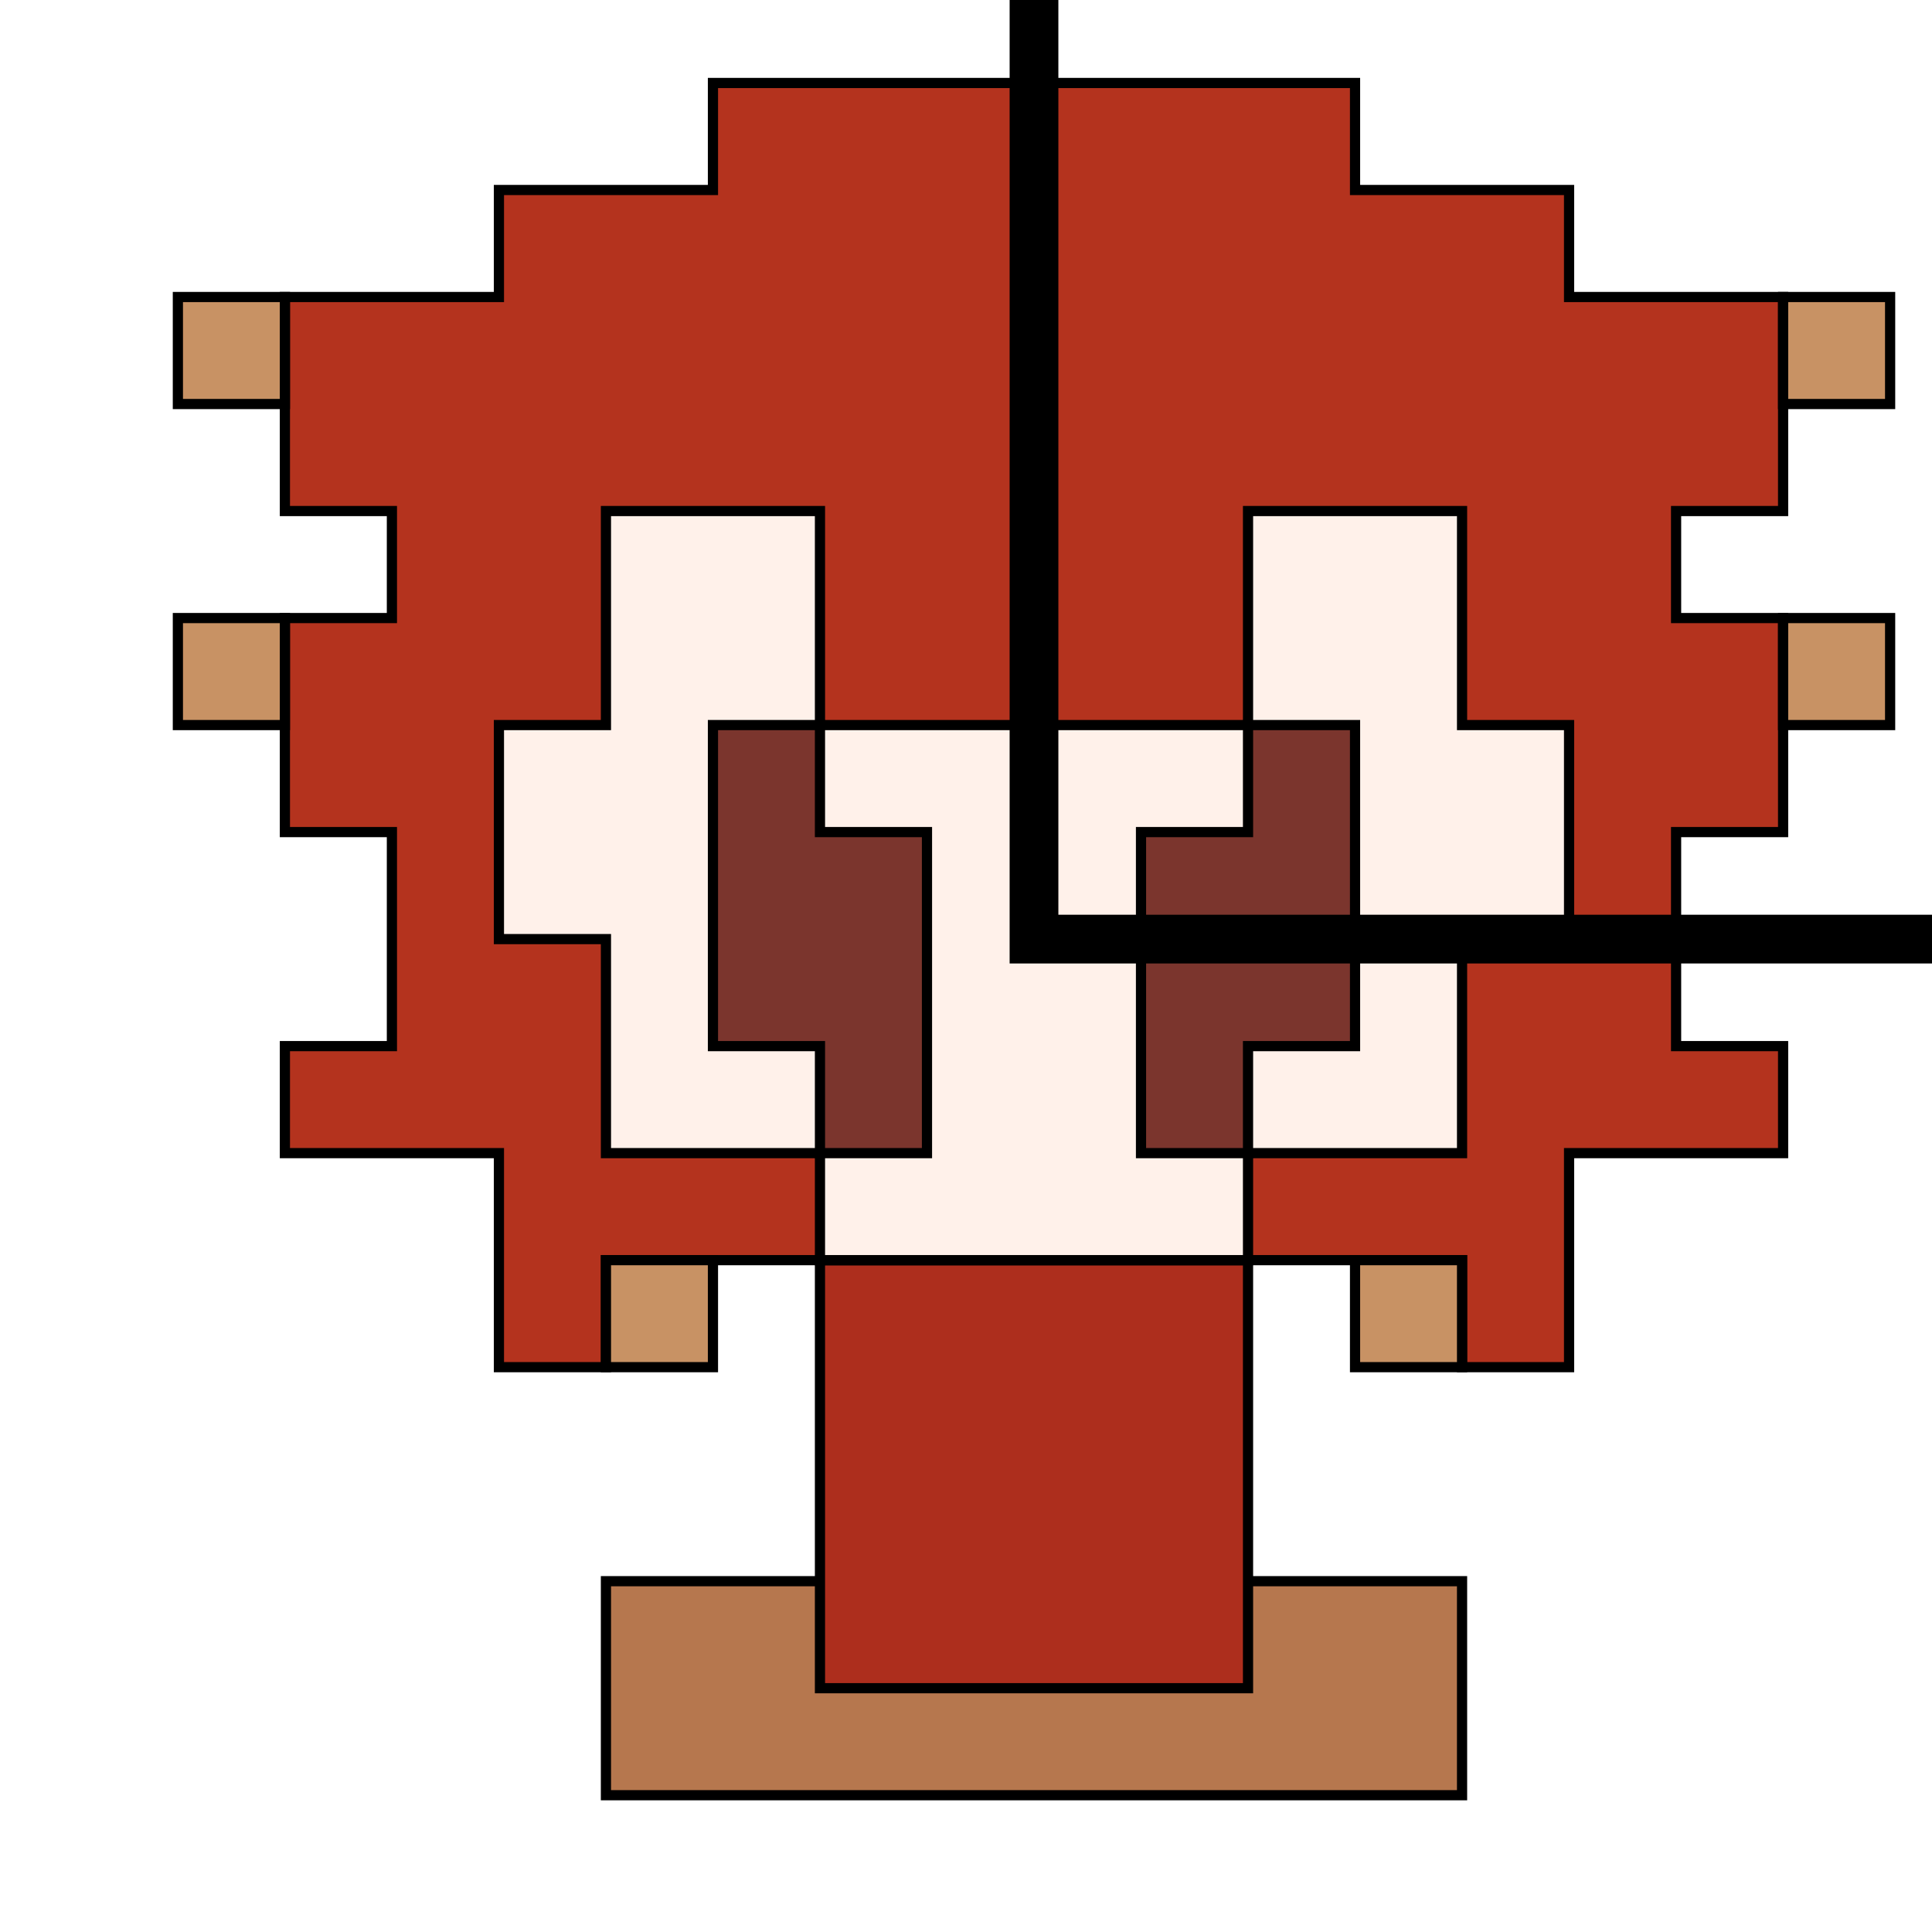
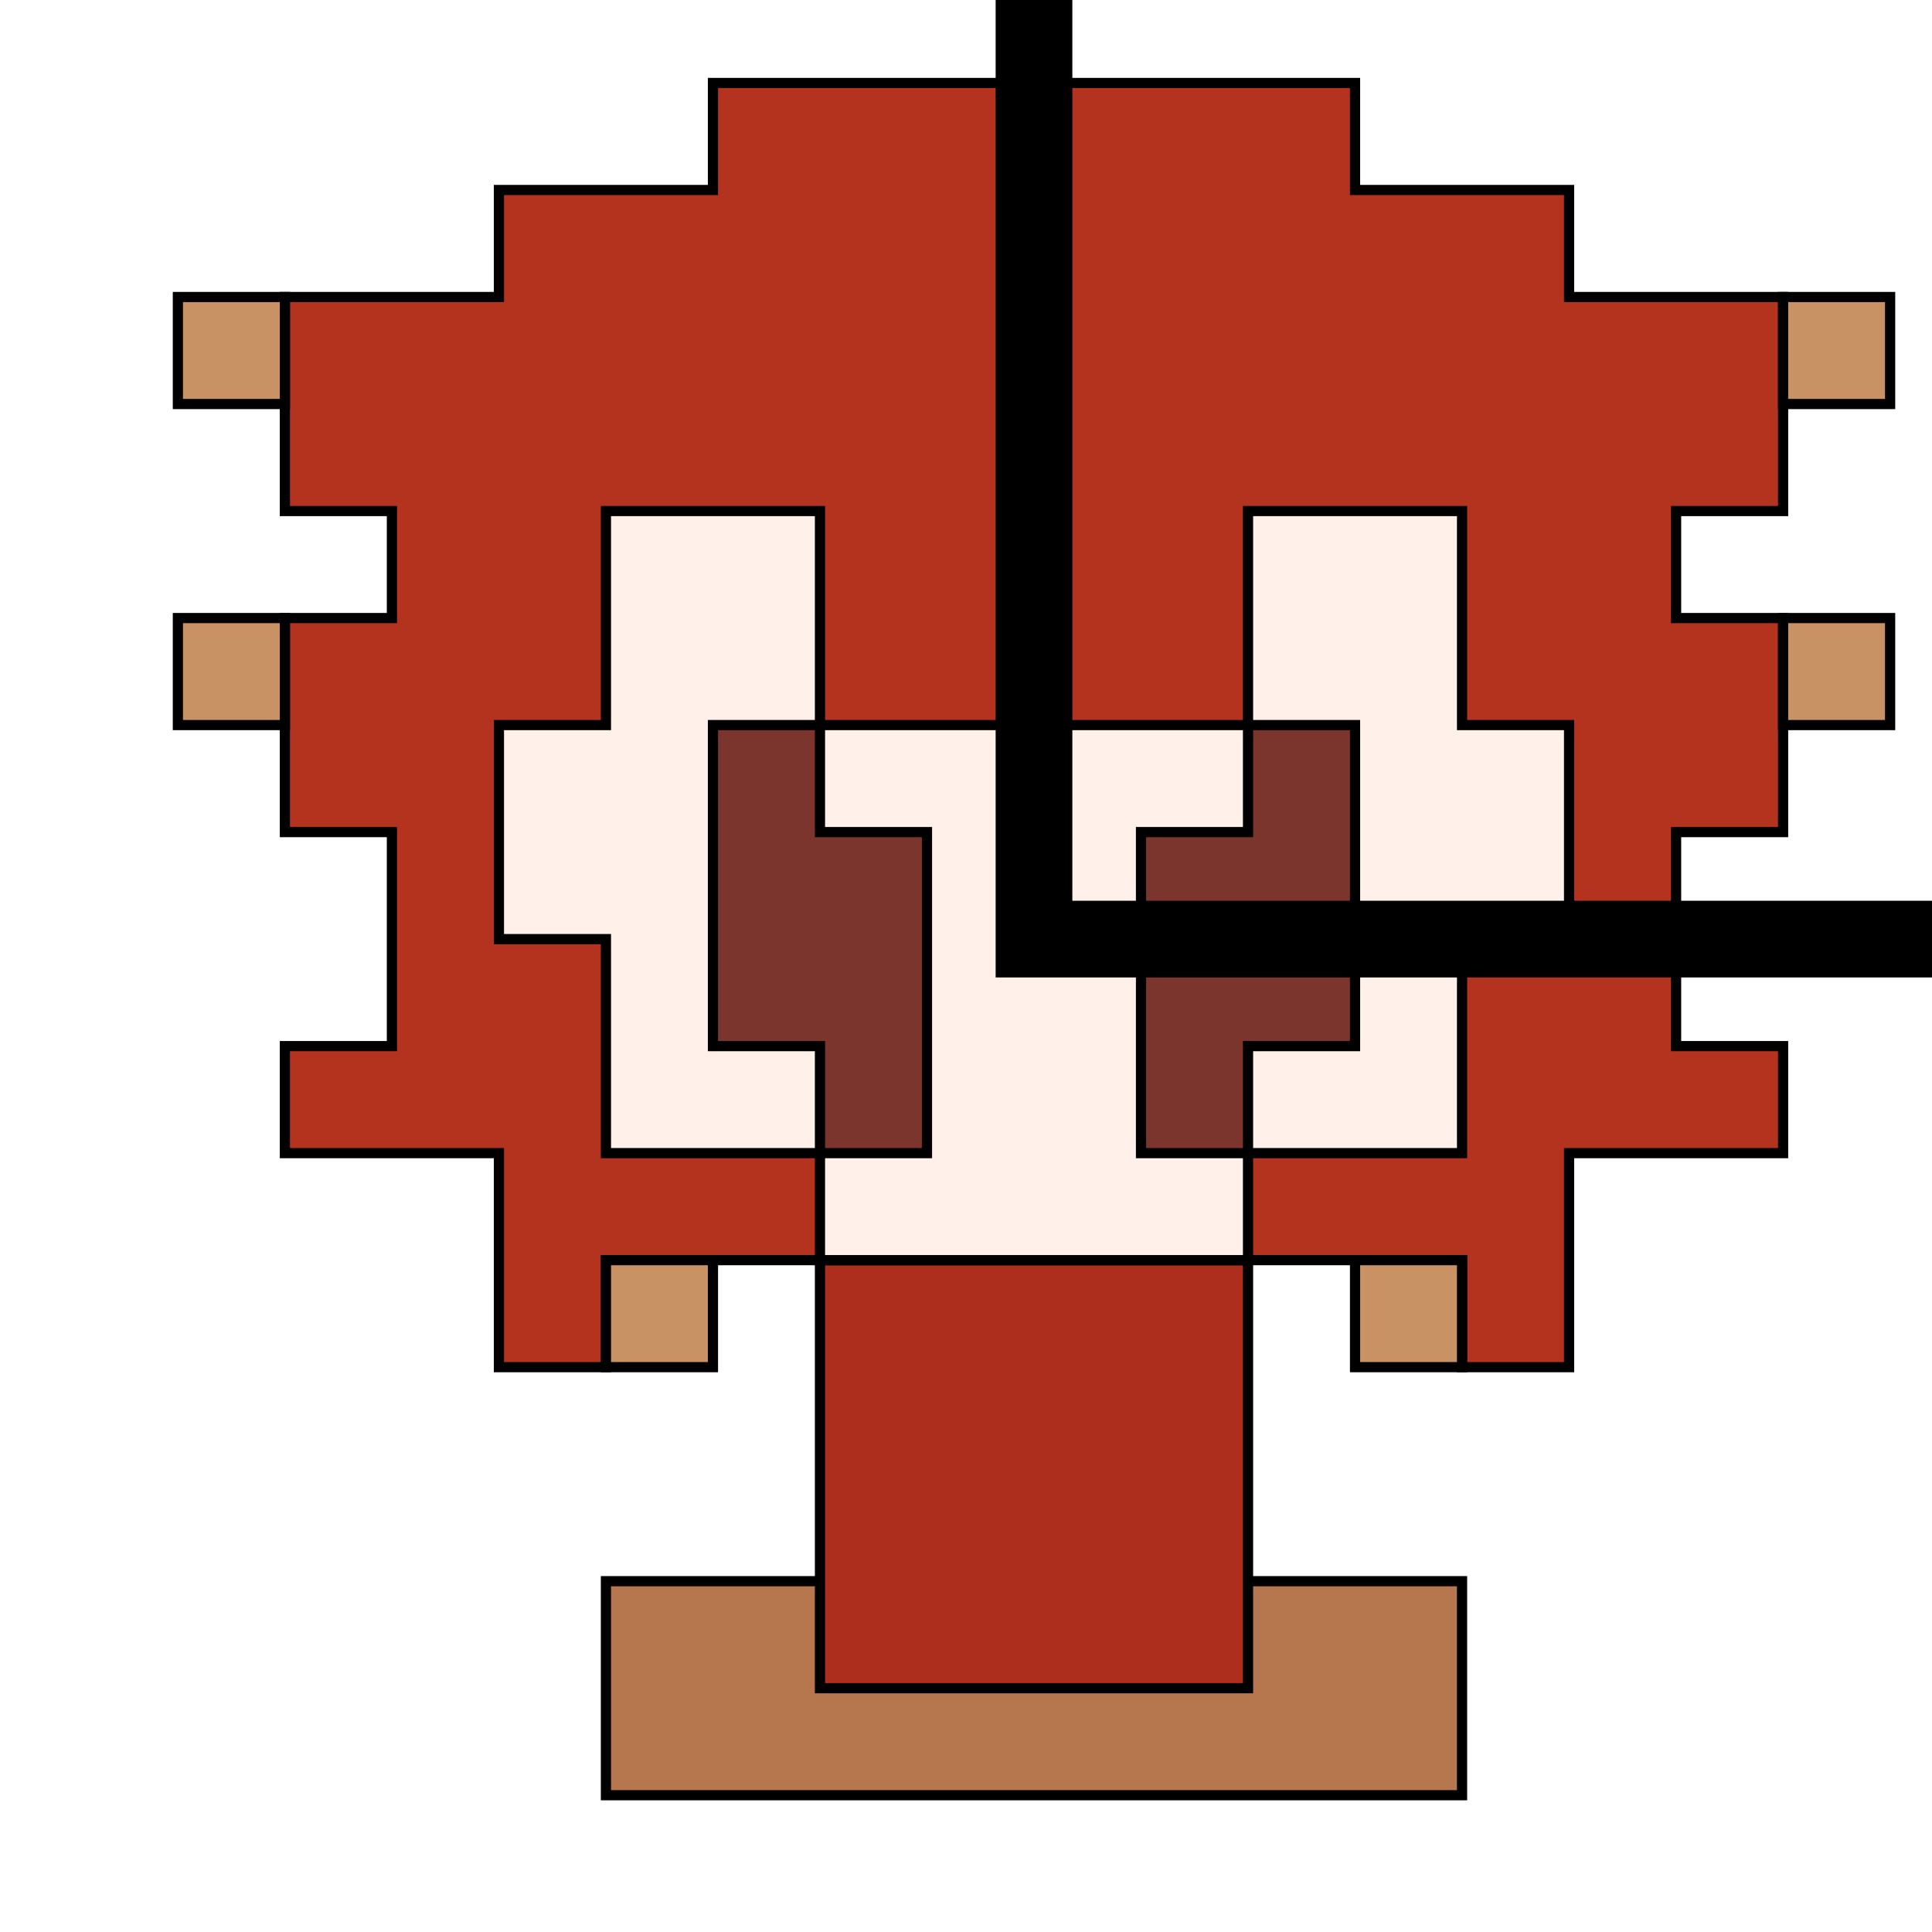
<svg xmlns="http://www.w3.org/2000/svg" id="svg3039" version="1.1" width="379.125" height="379.125">
  <defs id="defs3043" />
  <path style="color:#000000;fill:#b6774e;stroke:#000000;stroke-width:2;stroke-linecap:butt;stroke-linejoin:miter;stroke-miterlimit:4;stroke-opacity:1;stroke-dasharray:none;stroke-dashoffset:0;marker:none;visibility:visible;display:inline;overflow:visible;enable-background:accumulate;fill-opacity:1" d="M 118.906,310.284 L 118.906,352.284 L 286.906,352.284 L 286.906,310.284 z" id="path4935" />
  <path style="color:#000000;fill:#ad2e1d;stroke:#000000;stroke-width:2;stroke-linecap:butt;stroke-linejoin:miter;stroke-miterlimit:4;stroke-opacity:1;stroke-dasharray:none;stroke-dashoffset:0;marker:none;visibility:visible;display:inline;overflow:visible;enable-background:accumulate;fill-opacity:1" d="M 160.906,247.284 L 160.906,331.284 L 244.906,331.284 L 244.906,247.284 z" id="path4937" />
  <path style="color:#000000;fill:#b4331e;stroke:#000000;stroke-width:2;stroke-linecap:butt;stroke-linejoin:miter;stroke-miterlimit:4;stroke-opacity:1;stroke-dasharray:none;stroke-dashoffset:0;marker:none;visibility:visible;display:inline;overflow:visible;enable-background:accumulate;fill-opacity:1" d="M 118.906,247.284 L 118.906,268.284 L 97.906,268.284 L 97.906,226.284 L 55.906,226.284 L 55.906,205.284 L 76.906,205.284 L 76.906,163.284 L 55.906,163.284 L 55.906,121.284 L 76.906,121.284 L 76.906,100.284 L 55.906,100.284 L 55.906,58.284 L 97.906,58.284 L 97.906,37.284 L 139.906,37.284 L 139.906,16.284 L 265.906,16.284 L 265.906,37.284 L 307.906,37.284 L 307.906,58.284 L 349.906,58.284 L 349.906,100.284 L 328.906,100.284 L 328.906,121.284 L 349.906,121.284 L 349.906,163.284 L 328.906,163.284 L 328.906,205.284 L 349.906,205.284 L 349.906,226.284 L 307.906,226.284 L 307.906,268.284 L 286.906,268.284 L 286.906,247.284 z" id="path4941" />
  <path style="color:#000000;fill:#fff1ea;stroke:#000000;stroke-width:2;stroke-linecap:butt;stroke-linejoin:miter;stroke-miterlimit:4;stroke-opacity:1;stroke-dasharray:none;stroke-dashoffset:0;marker:none;visibility:visible;display:inline;overflow:visible;enable-background:accumulate;fill-opacity:1" d="M 160.906,247.284 L 160.906,226.284 L 118.906,226.284 L 118.906,184.284 L 97.906,184.284 L 97.906,142.284 L 118.906,142.284 L 118.906,100.284 L 160.906,100.284 L 160.906,142.284 L 244.906,142.284 L 244.906,100.284 L 286.906,100.284 L 286.906,142.284 L 307.906,142.284 L 307.906,184.284 L 286.906,184.284 L 286.906,226.284 L 244.906,226.284 L 244.906,247.284 z" id="path4943" />
  <path style="color:#000000;fill:#7b352d;stroke:#000000;stroke-width:2;stroke-linecap:butt;stroke-linejoin:miter;stroke-miterlimit:4;stroke-opacity:1;stroke-dasharray:none;stroke-dashoffset:0;marker:none;visibility:visible;display:inline;overflow:visible;enable-background:accumulate;fill-opacity:1" d="M 139.906,142.284 L 139.906,205.284 L 160.906,205.284 L 160.906,226.284 L 181.906,226.284 L 181.906,163.284 L 160.906,163.284 L 160.906,142.284 z" id="path4945" />
  <path style="color:#000000;fill:#7b352d;stroke:#000000;stroke-width:2;stroke-linecap:butt;stroke-linejoin:miter;stroke-miterlimit:4;stroke-opacity:1;stroke-dasharray:none;stroke-dashoffset:0;marker:none;visibility:visible;display:inline;overflow:visible;enable-background:accumulate;fill-opacity:1" d="M 223.906,163.284 L 223.906,226.284 L 244.906,226.284 L 244.906,205.284 L 265.906,205.284 L 265.906,142.284 L 244.906,142.284 L 244.906,163.284 z" id="path4947" />
  <path style="color:#000000;fill:#c89264;stroke:#000000;stroke-width:2;stroke-linecap:butt;stroke-linejoin:miter;stroke-miterlimit:4;stroke-opacity:1;stroke-dasharray:none;stroke-dashoffset:0;marker:none;visibility:visible;display:inline;overflow:visible;enable-background:accumulate;fill-opacity:1;fill-rule:nonzero" d="M 55.906,142.284 L 34.906,142.284 L 34.906,121.284 L 55.906,121.284 z" id="path4962" />
  <path style="color:#000000;fill:#c89264;stroke:#000000;stroke-width:2;stroke-linecap:butt;stroke-linejoin:miter;stroke-miterlimit:4;stroke-opacity:1;stroke-dasharray:none;stroke-dashoffset:0;marker:none;visibility:visible;display:inline;overflow:visible;enable-background:accumulate;fill-opacity:1;fill-rule:nonzero" d="M 55.906,79.284 L 34.906,79.284 L 34.906,58.284 L 55.906,58.284 z" id="path4970" />
  <path style="color:#000000;fill:#c89264;stroke:#000000;stroke-width:2;stroke-linecap:butt;stroke-linejoin:miter;stroke-miterlimit:4;stroke-opacity:1;stroke-dasharray:none;stroke-dashoffset:0;marker:none;visibility:visible;display:inline;overflow:visible;enable-background:accumulate;fill-opacity:1;fill-rule:nonzero" d="M 349.906,58.284 L 370.906,58.284 L 370.906,79.284 L 349.906,79.284 z" id="path4978" />
  <path style="color:#000000;fill:#c89264;stroke:#000000;stroke-width:2;stroke-linecap:butt;stroke-linejoin:miter;stroke-miterlimit:4;stroke-opacity:1;stroke-dasharray:none;stroke-dashoffset:0;marker:none;visibility:visible;display:inline;overflow:visible;enable-background:accumulate;fill-opacity:1;fill-rule:nonzero" d="M 349.906,121.284 L 370.906,121.284 L 370.906,142.284 L 349.906,142.284 z" id="path4986" />
  <path style="color:#000000;fill:#c89264;stroke:#000000;stroke-width:2;stroke-linecap:butt;stroke-linejoin:miter;stroke-miterlimit:4;stroke-opacity:1;stroke-dasharray:none;stroke-dashoffset:0;marker:none;visibility:visible;display:inline;overflow:visible;enable-background:accumulate;fill-opacity:1;fill-rule:nonzero" d="M 265.906,247.284 L 265.906,268.284 L 286.906,268.284 L 286.906,247.284 z" id="path4994" />
  <path style="color:#000000;fill:#c89264;stroke:#000000;stroke-width:2;stroke-linecap:butt;stroke-linejoin:miter;stroke-miterlimit:4;stroke-opacity:1;stroke-dasharray:none;stroke-dashoffset:0;marker:none;visibility:visible;display:inline;overflow:visible;enable-background:accumulate;fill-opacity:1;fill-rule:nonzero" d="M 118.906,247.284 L 139.906,247.284 L 139.906,268.284 L 118.906,268.284 z" id="path5002" />
-   <rect style="color:#000000;fill:none;stroke:#000000;stroke-width:9.563;stroke-linecap:butt;stroke-linejoin:miter;stroke-miterlimit:4;stroke-opacity:1;stroke-dasharray:none;stroke-dashoffset:0;marker:none;visibility:visible;display:inline;overflow:visible;enable-background:accumulate" id="UnitRectangle" width="2868.885" height="2868.885" x="202.906" y="-2684.601" />
+   <rect style="color:#000000;fill:none;stroke:#000000;stroke-width:15.05;stroke-linecap:butt;stroke-linejoin:miter;stroke-miterlimit:4;stroke-opacity:1;stroke-dasharray:none;stroke-dashoffset:0;marker:none;visibility:visible;display:inline;overflow:visible;enable-background:accumulate" id="UnitRectangle" width="4515" height="4515" x="202.906" y="-4330.716" />
</svg>
